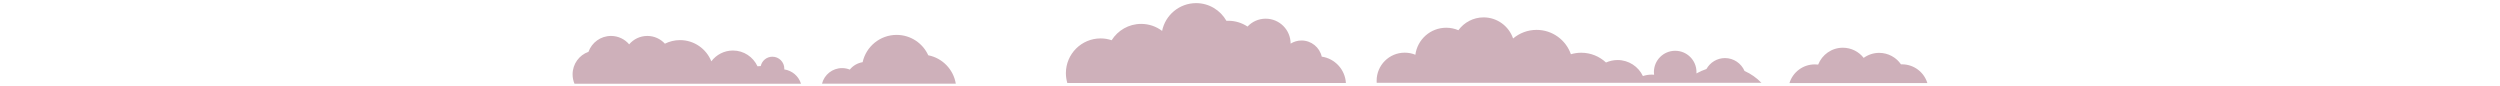
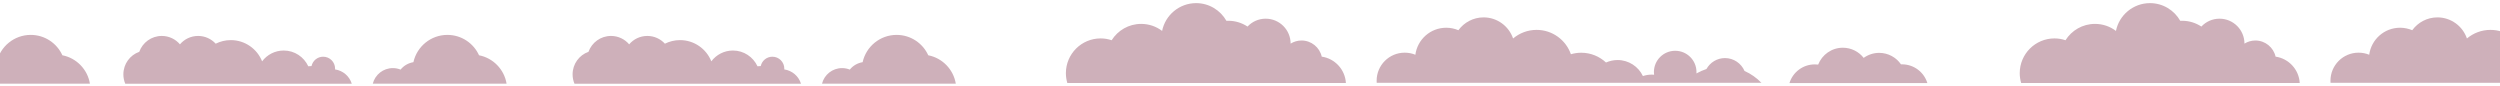
- <svg xmlns="http://www.w3.org/2000/svg" version="1.2" baseProfile="tiny" id="Layer_1" x="0px" y="0px" viewBox="0 0 3840 131" xml:space="preserve">
-   <path fill="#CEB0BA" d="M1230.3,128.5c-3.6-11.5-13.5-20.1-25.7-21.9c0-0.4,0.1-0.8,0.1-1.2c0-10.1-8.2-18.3-18.3-18.3  c-8.8,0-16.1,6.1-17.9,14.4c-0.1,0-0.3,0-0.4,0c-1.5,0-3.1,0.1-4.6,0.3c-6.6-14.3-21-24.2-37.7-24.2c-13.6,0-25.6,6.5-33.2,16.6  c-7.6-19.1-26.3-32.6-48.1-32.6c-8.3,0-16.2,2-23.2,5.5c-6.7-7.3-16.3-11.9-27-11.9c-11.2,0-21.2,5-27.9,12.9  c-6.7-7.9-16.7-12.9-27.9-12.9c-16,0-29.5,10.2-34.6,24.4c-14.2,5-24.4,18.6-24.4,34.6c0,5.1,1,9.9,2.9,14.4H1230.3z" />
-   <path fill="#CEB0BA" d="M1468.1,128.5c-3.6-21.9-20.6-39.4-42.3-43.6c-8.4-18.5-27-31.3-48.6-31.3c-25.5,0-46.9,17.9-52.2,41.9  c-7.9,1.3-14.9,5.4-19.7,11.4c-3.7-1.5-7.7-2.3-11.9-2.3c-14.9,0-27.3,10.2-30.8,23.9H1468.1z" />
+ <svg xmlns="http://www.w3.org/2000/svg" version="1.1" id="Layer_1" x="0px" y="0px" viewBox="0 0 3840 131" style="enable-background:new 0 0 3840 131;" xml:space="preserve">
+   <style type="text/css">
+ 	.st0{fill:#CEB0BA;}
+ </style>
+   <path class="st0" d="M1230.3,128.5c-3.6-11.5-13.5-20.1-25.7-21.9c0-0.4,0.1-0.8,0.1-1.2c0-10.1-8.2-18.3-18.3-18.3  c-8.8,0-16.1,6.1-17.9,14.4c-0.1,0-0.3,0-0.4,0c-1.5,0-3.1,0.1-4.6,0.3c-6.6-14.3-21-24.2-37.7-24.2c-13.6,0-25.6,6.5-33.2,16.6  c-7.6-19.1-26.3-32.6-48.1-32.6c-8.3,0-16.2,2-23.2,5.5c-6.7-7.3-16.3-11.9-27-11.9c-11.2,0-21.2,5-27.9,12.9  c-6.7-7.9-16.7-12.9-27.9-12.9c-16,0-29.5,10.2-34.6,24.4c-14.2,5-24.4,18.6-24.4,34.6c0,5.1,1,9.9,2.9,14.4h347.9V128.5z" />
+   <path class="st0" d="M1468.1,128.5c-3.6-21.9-20.6-39.4-42.3-43.6c-8.4-18.5-27-31.3-48.6-31.3c-25.5,0-46.9,17.9-52.2,41.9  c-7.9,1.3-14.9,5.4-19.7,11.4c-3.7-1.5-7.7-2.3-11.9-2.3c-14.9,0-27.3,10.2-30.8,23.9H1468.1z" />
  <g>
-     <path fill="#CEB0BA" d="M2705.8,127.5c-7.4-7.8-16.3-14.1-26.2-18.5c-5-11.6-16.6-19.8-30-19.8c-12.3,0-22.9,6.8-28.5,16.8   c-5.4,1.8-10.6,4.1-15.4,6.8c0-0.7,0.1-1.4,0.1-2.1c0-18.1-14.6-32.7-32.7-32.7c-18.1,0-32.7,14.6-32.7,32.7c0,1.4,0.1,2.8,0.3,4.1   c-1.1-0.1-2.3-0.2-3.5-0.2c-4.8,0-9.4,0.8-13.7,2.2c-6.9-14.5-21.7-24.6-38.9-24.6c-6.3,0-12.3,1.4-17.8,3.8c-10-9.3-23.3-15-38-15   c-5.5,0-10.8,0.8-15.9,2.3c-7.6-21.8-28.3-37.4-52.7-37.4c-13.8,0-26.3,5-36.1,13.2c-6.4-18.8-24.3-32.4-45.3-32.4   c-15.9,0-30,7.8-38.7,19.7c-5.7-2.4-12.1-3.8-18.7-3.8c-24.3,0-44.3,18.1-47.4,41.5c-5-2.1-10.6-3.2-16.4-3.2   c-23.8,0-43.1,19.3-43.1,43.1c0,1.1,0.1,2.1,0.1,3.2H2705.8z" />
+     <path class="st0" d="M2705.8,127.5c-7.4-7.8-16.3-14.1-26.2-18.5c-5-11.6-16.6-19.8-30-19.8c-12.3,0-22.9,6.8-28.5,16.8   c-5.4,1.8-10.6,4.1-15.4,6.8c0-0.7,0.1-1.4,0.1-2.1c0-18.1-14.6-32.7-32.7-32.7c-18.1,0-32.7,14.6-32.7,32.7c0,1.4,0.1,2.8,0.3,4.1   c-1.1-0.1-2.3-0.2-3.5-0.2c-4.8,0-9.4,0.8-13.7,2.2c-6.9-14.5-21.7-24.6-38.9-24.6c-6.3,0-12.3,1.4-17.8,3.8c-10-9.3-23.3-15-38-15   c-5.5,0-10.8,0.8-15.9,2.3c-7.6-21.8-28.3-37.4-52.7-37.4c-13.8,0-26.3,5-36.1,13.2c-6.4-18.8-24.3-32.4-45.3-32.4   c-15.9,0-30,7.8-38.7,19.7c-5.7-2.4-12.1-3.8-18.7-3.8c-24.3,0-44.3,18.1-47.4,41.5c-5-2.1-10.6-3.2-16.4-3.2   c-23.8,0-43.1,19.3-43.1,43.1c0,1.1,0.1,2.1,0.1,3.2h591.2V127.5z" />
  </g>
-   <path fill="#CEB0BA" d="M2960.4,127.5c-5.1-16.6-20.6-28.7-38.9-28.7c-0.5,0-1.1,0-1.6,0c-7.3-10.6-19.6-17.6-33.5-17.6  c-8.9,0-17.1,2.9-23.8,7.7c-7.4-9.5-19-15.6-32-15.6c-17.2,0-31.9,10.7-37.9,25.9c-1.7-0.2-3.4-0.3-5.2-0.3  c-18.3,0-33.8,12.1-38.9,28.7H2960.4z" />
-   <path fill="#CEB0BA" d="M1980.5,127.5h86.8c-1.2-20.7-16.9-37.6-37.1-40.5c-3.2-14.2-15.9-24.8-31.1-24.8c-6.1,0-11.9,1.8-16.7,4.8  c0,0,0,0,0,0c0-21.1-17.1-38.3-38.3-38.3c-11,0-20.9,4.6-27.9,12.1c-8.5-5.6-18.6-8.9-29.5-8.9c-1,0-1.9,0-2.9,0.1  c-9.2-16.2-26.6-27.2-46.5-27.2c-25.8,0-47.4,18.3-52.3,42.7c-8.9-6.8-20.1-10.8-32.2-10.8c-19.1,0-35.8,10-45.3,25.1  c-5.3-1.8-11-2.8-16.9-2.8c-29.5,0-53.4,23.9-53.4,53.4c0,5.3,0.8,10.3,2.2,15.1h280c0,0,0,0,0,0h9.7c0,0,0,0,0,0h6.3v0h30H1980.5z" />
+   <path class="st0" d="M2960.4,127.5c-5.1-16.6-20.6-28.7-38.9-28.7c-0.5,0-1.1,0-1.6,0c-7.3-10.6-19.6-17.6-33.5-17.6  c-8.9,0-17.1,2.9-23.8,7.7c-7.4-9.5-19-15.6-32-15.6c-17.2,0-31.9,10.7-37.9,25.9c-1.7-0.2-3.4-0.3-5.2-0.3  c-18.3,0-33.8,12.1-38.9,28.7h211.8V127.5z" />
+   <path class="st0" d="M1980.5,127.5h86.8c-1.2-20.7-16.9-37.6-37.1-40.5c-3.2-14.2-15.9-24.8-31.1-24.8c-6.1,0-11.9,1.8-16.7,4.8l0,0  c0-21.1-17.1-38.3-38.3-38.3c-11,0-20.9,4.6-27.9,12.1c-8.5-5.6-18.6-8.9-29.5-8.9c-1,0-1.9,0-2.9,0.1  c-9.2-16.2-26.6-27.2-46.5-27.2c-25.8,0-47.4,18.3-52.3,42.7c-8.9-6.8-20.1-10.8-32.2-10.8c-19.1,0-35.8,10-45.3,25.1  c-5.3-1.8-11-2.8-16.9-2.8c-29.5,0-53.4,23.9-53.4,53.4c0,5.3,0.8,10.3,2.2,15.1h280l0,0h9.7l0,0h6.3l0,0h30  C1965.4,127.5,1980.5,127.5,1980.5,127.5z" />
+   <path class="st0" d="M540.3,128.5c-3.6-11.5-13.5-20.1-25.7-21.9c0-0.4,0.1-0.8,0.1-1.2c0-10.1-8.2-18.3-18.3-18.3  c-8.8,0-16.1,6.1-17.9,14.4c-0.1,0-0.3,0-0.4,0c-1.5,0-3.1,0.1-4.6,0.3c-6.6-14.3-21-24.2-37.7-24.2c-13.6,0-25.6,6.5-33.2,16.6  c-7.6-19.1-26.3-32.6-48.1-32.6c-8.3,0-16.2,2-23.2,5.5c-6.7-7.3-16.3-11.9-27-11.9c-11.2,0-21.2,5-27.9,12.9  c-6.7-7.9-16.7-12.9-27.9-12.9c-16,0-29.5,10.2-34.6,24.4c-14.2,5-24.4,18.6-24.4,34.6c0,5.1,1,9.9,2.9,14.4h347.9V128.5z" />
+   <path class="st0" d="M778.1,128.5c-3.6-21.9-20.6-39.4-42.3-43.6c-8.4-18.5-27-31.3-48.6-31.3c-25.5,0-46.9,17.9-52.2,41.9  c-7.9,1.3-14.9,5.4-19.7,11.4c-3.7-1.5-7.7-2.3-11.9-2.3c-14.9,0-27.3,10.2-30.8,23.9H778.1z" />
+   <g>
+     <path class="st0" d="M4170.9,127.5c-7.4-7.8-16.3-14.1-26.2-18.5c-5-11.6-16.6-19.8-30-19.8c-12.3,0-22.9,6.8-28.5,16.8   c-5.4,1.8-10.6,4.1-15.4,6.8c0-0.7,0.1-1.4,0.1-2.1c0-18.1-14.6-32.7-32.7-32.7c-18.1,0-32.7,14.6-32.7,32.7c0,1.4,0.1,2.8,0.3,4.1   c-1.1-0.1-2.3-0.2-3.5-0.2c-4.8,0-9.4,0.8-13.7,2.2c-6.9-14.5-21.7-24.6-38.9-24.6c-6.3,0-12.3,1.4-17.8,3.8c-10-9.3-23.3-15-38-15   c-5.5,0-10.8,0.8-15.9,2.3c-7.6-21.8-28.3-37.4-52.7-37.4c-13.8,0-26.3,5-36.1,13.2c-6.4-18.8-24.3-32.4-45.3-32.4   c-15.9,0-30,7.8-38.7,19.7c-5.7-2.4-12.1-3.8-18.7-3.8c-24.3,0-44.3,18.1-47.4,41.5c-5-2.1-10.6-3.2-16.4-3.2   c-23.8,0-43.1,19.3-43.1,43.1c0,1.1,0.1,2.1,0.1,3.2h591.2V127.5z" />
+   </g>
+   <path class="st0" d="M4425.5,127.5c-5.1-16.6-20.6-28.7-38.9-28.7c-0.5,0-1.1,0-1.6,0c-7.3-10.6-19.6-17.6-33.5-17.6  c-8.9,0-17.1,2.9-23.8,7.7c-7.4-9.5-19-15.6-32-15.6c-17.2,0-31.9,10.7-37.9,25.9c-1.7-0.2-3.4-0.3-5.2-0.3  c-18.3,0-33.8,12.1-38.9,28.7h211.8V127.5z" />
+   <path class="st0" d="M3445.6,127.5h86.8c-1.2-20.7-16.9-37.6-37.1-40.5c-3.2-14.2-15.9-24.8-31.1-24.8c-6.1,0-11.9,1.8-16.7,4.8l0,0  c0-21.1-17.1-38.3-38.3-38.3c-11,0-20.9,4.6-27.9,12.1c-8.5-5.6-18.6-8.9-29.5-8.9c-1,0-1.9,0-2.9,0.1  c-9.2-16.2-26.6-27.2-46.5-27.2c-25.8,0-47.4,18.3-52.3,42.7c-8.9-6.8-20.1-10.8-32.2-10.8c-19.1,0-35.8,10-45.3,25.1  c-5.3-1.8-11-2.8-16.9-2.8c-29.5,0-53.4,23.9-53.4,53.4c0,5.3,0.8,10.3,2.2,15.1h280l0,0h9.7l0,0h6.3l0,0h30  C3430.5,127.5,3445.6,127.5,3445.6,127.5z" />
+   <path class="st0" d="M138.1,128.5c-3.6-21.9-20.6-39.4-42.3-43.6c-8.4-18.5-27-31.3-48.6-31.3C21.7,53.6,0.3,71.5-5,95.5  c-7.9,1.3-14.9,5.4-19.7,11.4c-3.7-1.5-7.7-2.3-11.9-2.3c-14.9,0-27.3,10.2-30.8,23.9H138.1z" />
</svg>
